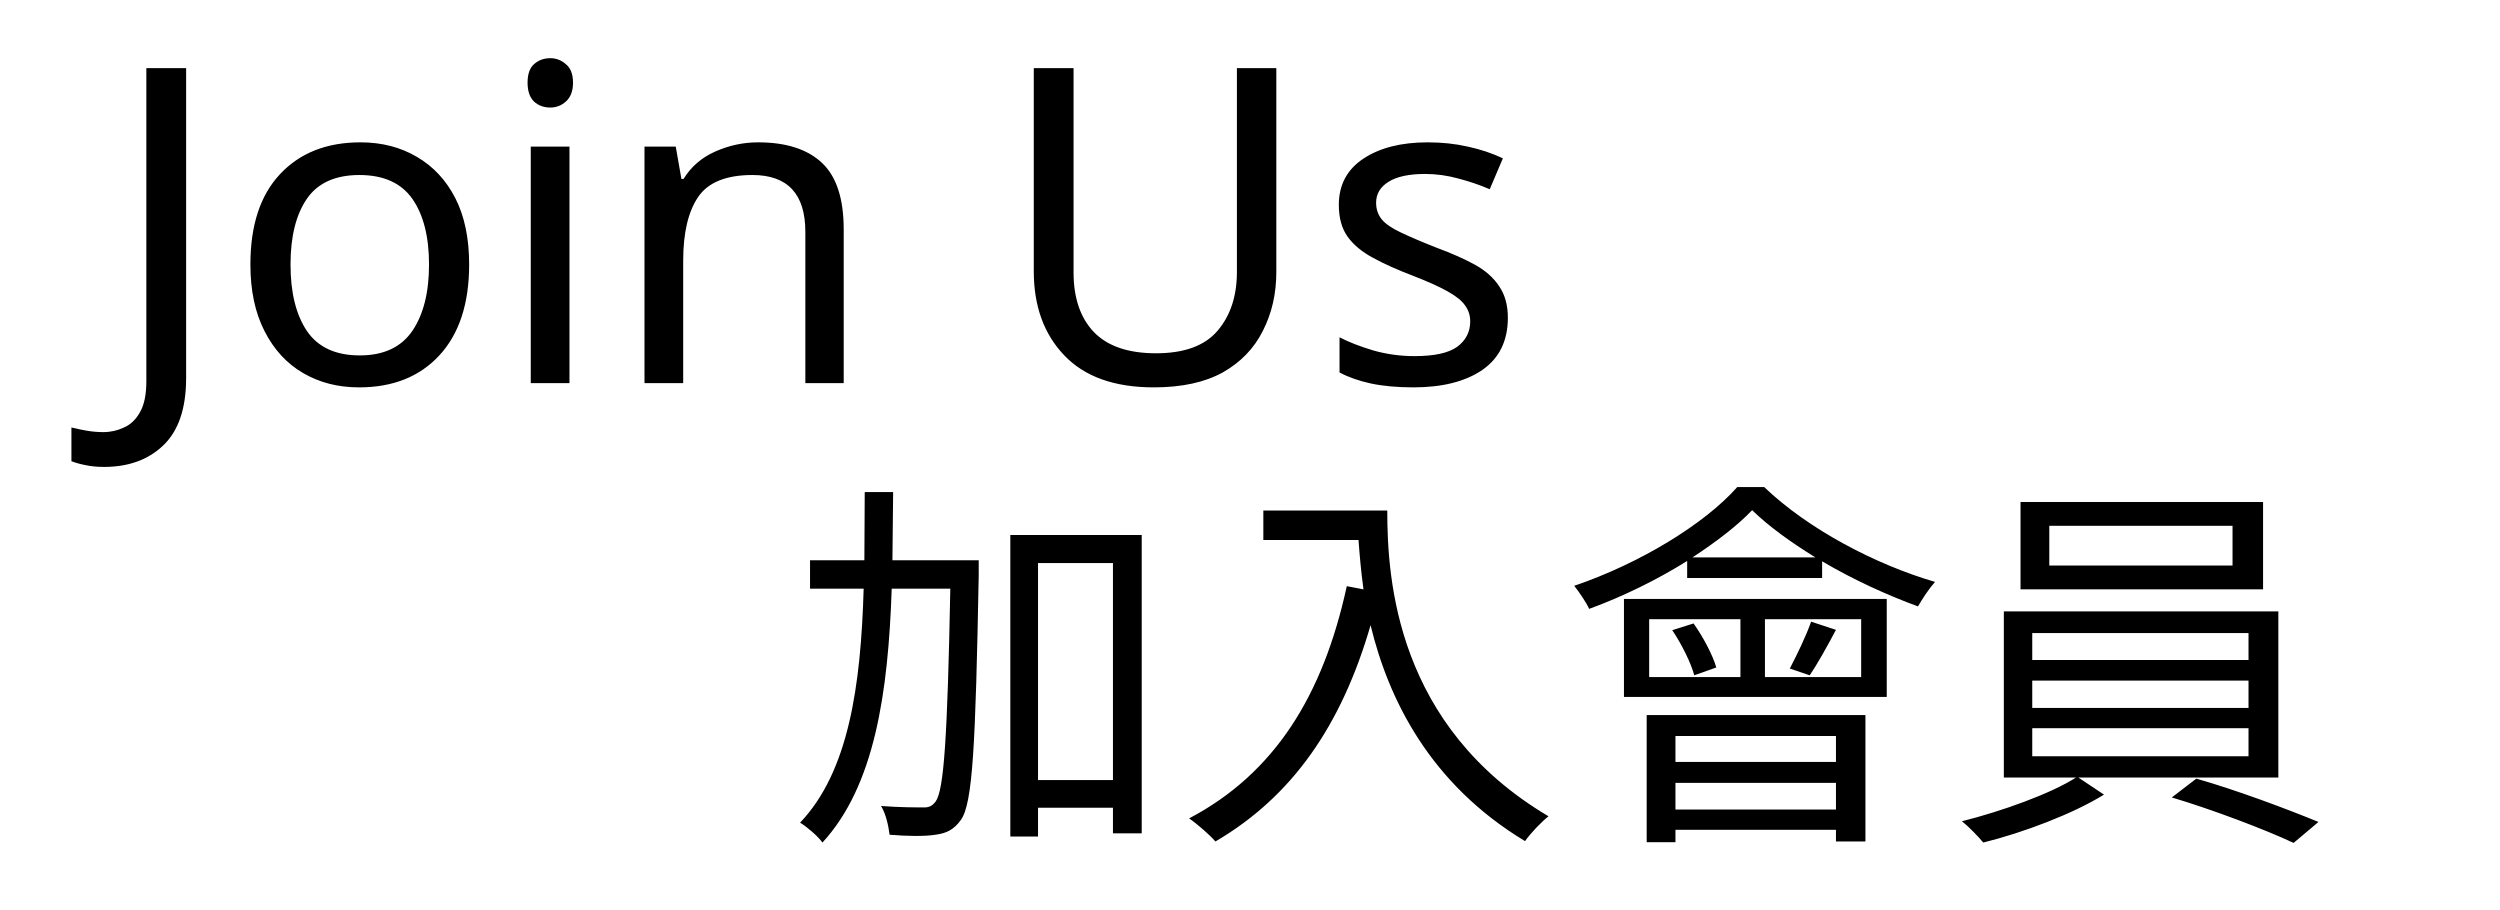
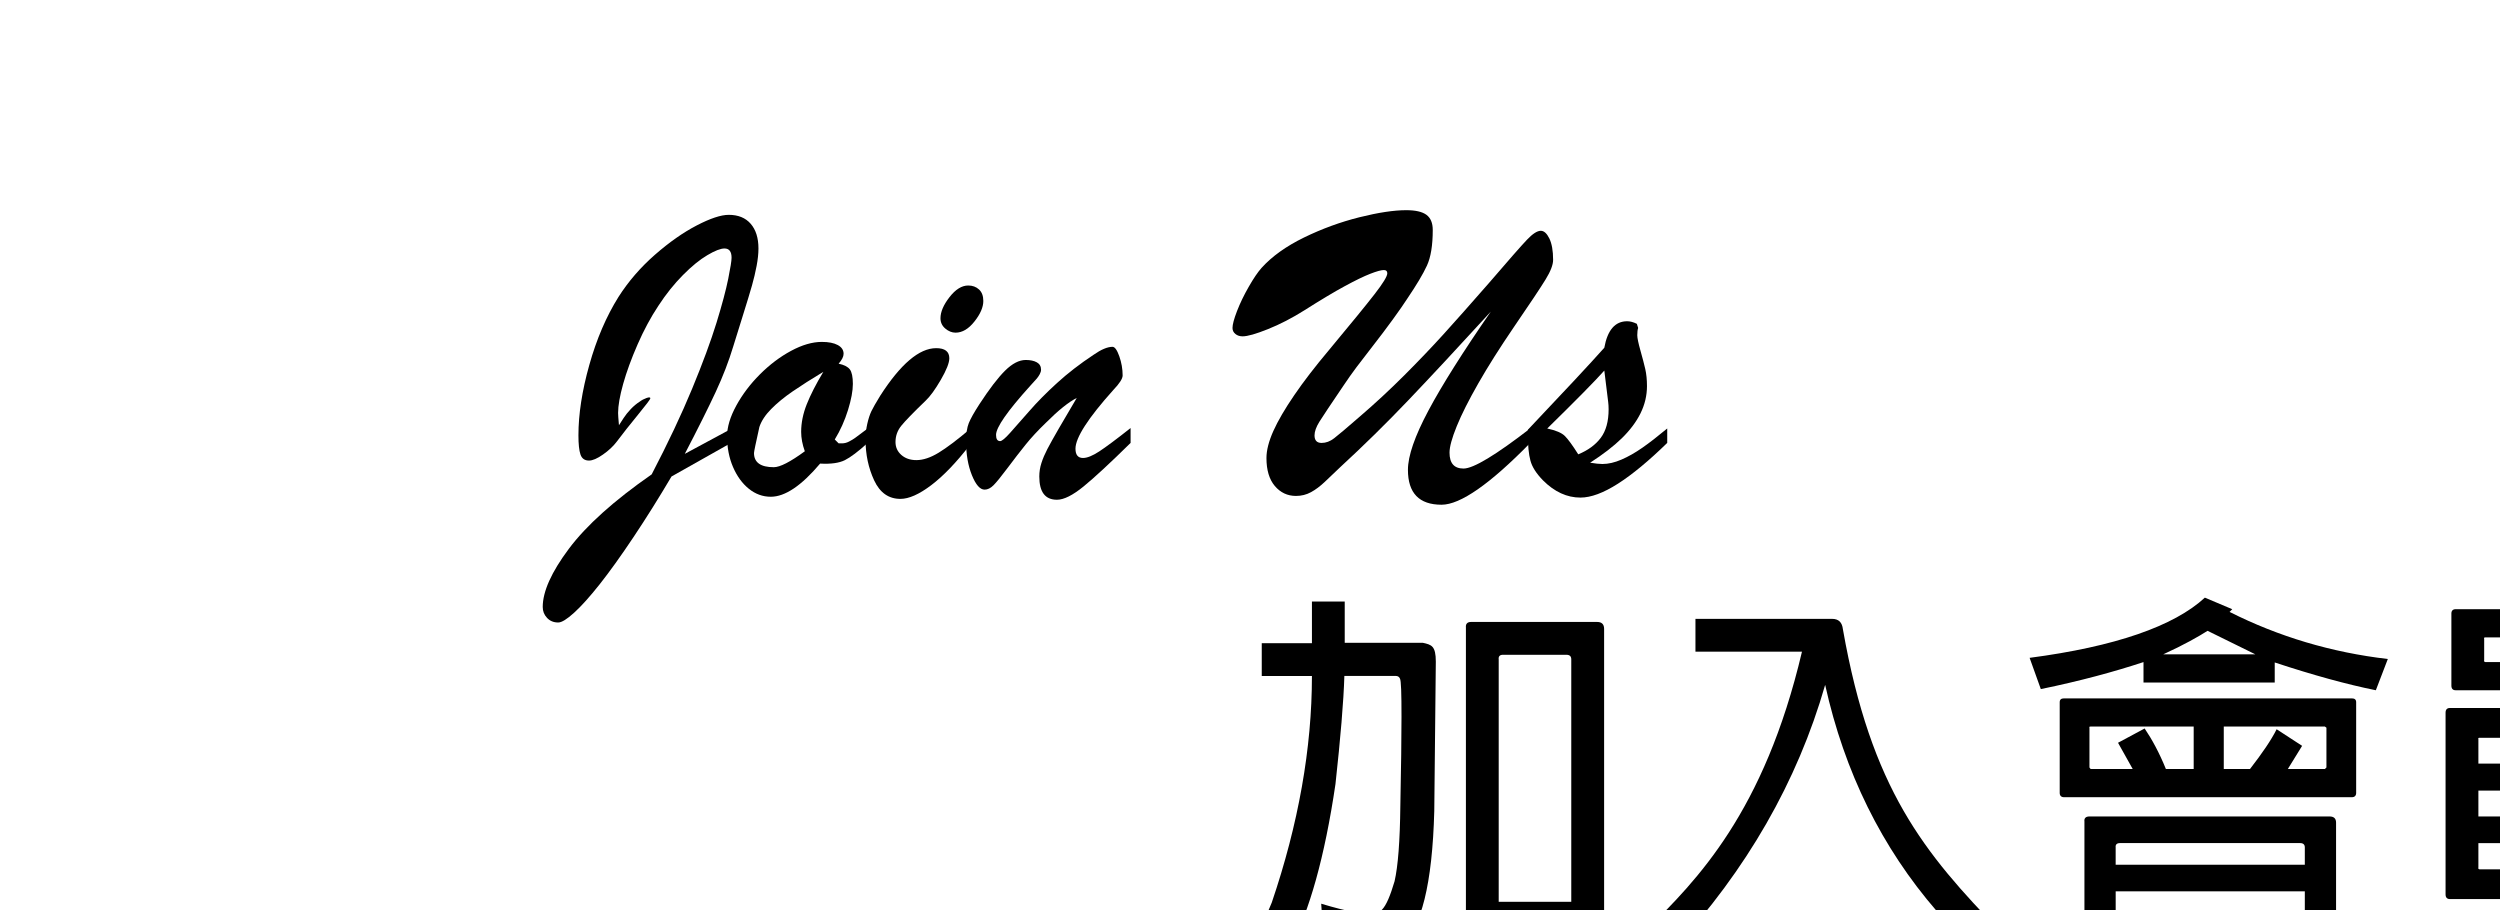
- <svg xmlns="http://www.w3.org/2000/svg" version="1.1" id="Layer_1" x="0px" y="0px" width="110px" height="40px" viewBox="20 5 110 40" enable-background="new 20 5 110 40" xml:space="preserve">
+ <svg xmlns="http://www.w3.org/2000/svg" version="1.1" id="Layer_1" x="0px" y="0px" width="110px" height="40px" viewBox="0 0 110 40" enable-background="new 0 0 110 40" xml:space="preserve">
  <g id="加入會員標題">
-     <text transform="matrix(1 0 0 1 24.6582 21.8569)">
-       <tspan x="0" y="0" font-family="'BrushScriptMT'" font-size="19.404">Join Us</tspan>
-       <tspan x="48.509" y="0" font-family="'AdobeMingStd-Light-B5pc-H'" font-size="19.404"> </tspan>
-     </text>
-     <text transform="matrix(1 0 0 1 54.7354 40.6973)" font-family="'AdobeFanHeitiStd-Bold-B5pc-H'" font-size="16.978">加入會員</text>
+     <g enable-background="new    ">
+       <path d="M32.067,19.545l-2.521,1.421c-0.556,0.941-1.113,1.83-1.672,2.667c-0.559,0.837-1.055,1.528-1.488,2.075    c-0.433,0.546-0.807,0.963-1.123,1.25c-0.316,0.288-0.55,0.432-0.701,0.432c-0.202,0-0.366-0.068-0.493-0.204    s-0.189-0.295-0.189-0.479c0-0.682,0.384-1.536,1.151-2.562c0.768-1.026,1.982-2.117,3.643-3.273    c0.72-1.383,1.314-2.64,1.781-3.771s0.824-2.098,1.071-2.899c0.246-0.802,0.418-1.446,0.516-1.933s0.147-0.796,0.147-0.929    c0-0.271-0.104-0.407-0.312-0.407c-0.171,0-0.422,0.098-0.753,0.294c-0.332,0.195-0.69,0.487-1.075,0.876    c-0.386,0.389-0.746,0.839-1.08,1.351c-0.335,0.505-0.64,1.071-0.915,1.7s-0.486,1.208-0.635,1.738    c-0.148,0.531-0.223,0.957-0.223,1.279c0,0.082,0.013,0.262,0.038,0.54c0.057-0.088,0.126-0.195,0.208-0.322    c0.082-0.126,0.186-0.256,0.312-0.389c0.126-0.132,0.259-0.243,0.398-0.331c0.082-0.063,0.18-0.115,0.293-0.156    c0.114-0.041,0.171-0.036,0.171,0.014c0,0.038-0.18,0.276-0.54,0.716c-0.36,0.438-0.673,0.835-0.938,1.188    c-0.152,0.202-0.354,0.392-0.606,0.568c-0.253,0.178-0.458,0.266-0.616,0.266c-0.189,0-0.314-0.088-0.375-0.266    c-0.06-0.177-0.09-0.457-0.09-0.843c0-0.929,0.159-1.961,0.479-3.099c0.319-1.137,0.747-2.135,1.284-2.993    c0.436-0.683,0.97-1.3,1.601-1.853c0.632-0.553,1.246-0.983,1.843-1.293c0.597-0.31,1.066-0.465,1.407-0.465    c0.417,0,0.739,0.132,0.966,0.394c0.227,0.262,0.341,0.624,0.341,1.085c0,0.228-0.027,0.483-0.081,0.768s-0.122,0.571-0.204,0.862    c-0.082,0.29-0.224,0.758-0.426,1.401c-0.202,0.645-0.335,1.071-0.398,1.279c-0.196,0.65-0.453,1.318-0.772,2.004    c-0.319,0.686-0.772,1.594-1.36,2.724l1.933-1.042V19.545z" />
+       <path d="M38.178,18.854v0.635c-0.417,0.379-0.752,0.631-1.004,0.758c-0.252,0.126-0.616,0.177-1.089,0.151    c-0.821,0.973-1.544,1.459-2.17,1.459c-0.354,0-0.676-0.117-0.966-0.351s-0.522-0.553-0.696-0.957s-0.261-0.855-0.261-1.354    c0-0.404,0.134-0.853,0.403-1.346c0.269-0.492,0.616-0.952,1.042-1.378c0.427-0.427,0.883-0.771,1.369-1.033    s0.938-0.394,1.355-0.394c0.297,0,0.531,0.046,0.701,0.138s0.256,0.22,0.256,0.384c0,0.126-0.073,0.271-0.218,0.436    c0.24,0.051,0.404,0.135,0.493,0.251c0.088,0.117,0.133,0.33,0.133,0.64c0,0.304-0.071,0.686-0.213,1.146    c-0.143,0.461-0.336,0.894-0.583,1.298l0.17,0.171h0.143c0.107,0,0.213-0.026,0.317-0.081c0.104-0.053,0.197-0.11,0.279-0.17    C37.72,19.195,37.9,19.062,38.178,18.854z M36.227,16.361c-0.524,0.315-0.973,0.602-1.345,0.857    c-0.373,0.256-0.689,0.515-0.948,0.777c-0.259,0.262-0.433,0.525-0.521,0.791c-0.158,0.707-0.237,1.089-0.237,1.146    c0,0.416,0.291,0.625,0.872,0.625c0.271,0,0.726-0.233,1.364-0.701c-0.107-0.297-0.161-0.581-0.161-0.853    c0-0.398,0.082-0.804,0.247-1.218C35.661,17.374,35.904,16.898,36.227,16.361z" />
+       <path d="M42.688,18.872v0.691c-0.612,0.79-1.184,1.385-1.715,1.786c-0.53,0.401-0.982,0.602-1.354,0.602    c-0.518,0-0.903-0.271-1.156-0.814c-0.252-0.544-0.379-1.138-0.379-1.781c0-0.247,0.025-0.481,0.076-0.706    c0.051-0.225,0.111-0.409,0.18-0.555c0.069-0.145,0.199-0.372,0.389-0.682c0.896-1.396,1.718-2.094,2.463-2.094    c0.385,0,0.578,0.148,0.578,0.445c0,0.202-0.125,0.518-0.374,0.947s-0.472,0.735-0.668,0.919c-0.55,0.53-0.908,0.9-1.075,1.108    c-0.167,0.209-0.251,0.445-0.251,0.711c0,0.228,0.085,0.417,0.256,0.568s0.392,0.228,0.663,0.228c0.297,0,0.624-0.109,0.981-0.327    C41.657,19.701,42.12,19.353,42.688,18.872z M42.044,14.637c-0.158,0-0.308-0.06-0.45-0.18s-0.213-0.271-0.213-0.455    c0-0.277,0.132-0.587,0.398-0.929c0.265-0.341,0.54-0.511,0.824-0.511c0.189,0,0.347,0.058,0.474,0.175s0.189,0.286,0.189,0.507    c0,0.271-0.129,0.572-0.389,0.9C42.619,14.473,42.341,14.637,42.044,14.637z" />
+       <path d="M48.988,17.157c-1.111,1.238-1.667,2.101-1.667,2.586c0,0.272,0.111,0.408,0.332,0.408c0.183,0,0.421-0.097,0.715-0.289    c0.293-0.192,0.753-0.535,1.378-1.028v0.654c-0.897,0.884-1.585,1.521-2.065,1.913s-0.872,0.588-1.175,0.588    c-0.518,0-0.777-0.341-0.777-1.023c0-0.202,0.031-0.401,0.095-0.597c0.063-0.196,0.15-0.399,0.26-0.611s0.28-0.515,0.507-0.909    c0.228-0.395,0.49-0.842,0.787-1.341c-0.36,0.184-0.812,0.546-1.355,1.09c-0.354,0.341-0.654,0.664-0.9,0.971    c-0.247,0.307-0.51,0.647-0.791,1.023c-0.281,0.376-0.487,0.628-0.616,0.758s-0.26,0.194-0.393,0.194    c-0.202,0-0.388-0.212-0.559-0.635c-0.17-0.423-0.256-0.916-0.256-1.479c0-0.347,0.04-0.618,0.119-0.814    c0.079-0.195,0.235-0.474,0.469-0.834c0.436-0.669,0.812-1.16,1.127-1.473c0.316-0.313,0.619-0.47,0.91-0.47    c0.202,0,0.365,0.035,0.488,0.104c0.123,0.069,0.185,0.177,0.185,0.322c0,0.063-0.019,0.13-0.057,0.199    c-0.038,0.069-0.08,0.133-0.127,0.189c-0.048,0.057-0.147,0.167-0.299,0.331c-0.998,1.105-1.497,1.822-1.497,2.151    c0,0.183,0.06,0.274,0.18,0.274c0.076,0,0.223-0.122,0.44-0.365c0.218-0.242,0.499-0.562,0.843-0.956    c0.344-0.396,0.752-0.808,1.222-1.237c0.471-0.429,1.006-0.843,1.606-1.24c0.335-0.234,0.613-0.351,0.834-0.351    c0.101,0,0.2,0.139,0.298,0.416c0.098,0.278,0.147,0.56,0.147,0.844C49.396,16.661,49.26,16.873,48.988,17.157z" />
+       <path d="M66.611,14.391c-0.619,0.909-1.141,1.733-1.563,2.473s-0.741,1.369-0.952,1.891c-0.212,0.521-0.317,0.908-0.317,1.16    c0,0.468,0.205,0.701,0.616,0.701c0.436,0,1.42-0.594,2.955-1.781l-0.019,0.654c-1.774,1.812-3.076,2.719-3.903,2.719    c-0.985,0-1.479-0.512-1.479-1.535c0-0.612,0.301-1.48,0.9-2.605c0.6-1.124,1.516-2.577,2.748-4.358    c-1.447,1.579-2.654,2.878-3.625,3.895c-0.969,1.017-1.972,2.002-3.008,2.956c-0.246,0.233-0.471,0.447-0.672,0.64    c-0.203,0.192-0.404,0.344-0.607,0.454c-0.201,0.111-0.423,0.166-0.662,0.166c-0.373,0-0.683-0.146-0.93-0.436    c-0.246-0.291-0.369-0.701-0.369-1.231c0-0.342,0.102-0.737,0.303-1.189c0.203-0.451,0.51-0.978,0.92-1.577    c0.41-0.601,0.916-1.257,1.516-1.971c0.973-1.169,1.646-1.993,2.018-2.473c0.373-0.48,0.56-0.787,0.56-0.919    c0-0.095-0.051-0.143-0.151-0.143c-0.12,0-0.32,0.056-0.602,0.166s-0.652,0.29-1.113,0.54c-0.461,0.249-1.055,0.604-1.781,1.065    c-0.543,0.342-1.078,0.618-1.605,0.829c-0.528,0.212-0.899,0.317-1.114,0.317c-0.126,0-0.232-0.034-0.317-0.104    c-0.085-0.069-0.128-0.157-0.128-0.265c0-0.151,0.066-0.399,0.199-0.744c0.133-0.344,0.305-0.701,0.517-1.07    c0.211-0.369,0.399-0.646,0.563-0.829c0.455-0.505,1.077-0.95,1.866-1.336c0.79-0.385,1.602-0.682,2.436-0.891    c0.834-0.208,1.521-0.312,2.064-0.312c0.404,0,0.7,0.067,0.887,0.203c0.186,0.137,0.279,0.359,0.279,0.668    c0,0.677-0.086,1.199-0.256,1.568s-0.455,0.848-0.853,1.436c-0.146,0.228-0.362,0.538-0.649,0.934    c-0.287,0.395-0.578,0.779-0.871,1.155c-0.294,0.376-0.535,0.69-0.725,0.943c-0.189,0.252-0.386,0.53-0.588,0.833    c-0.549,0.809-0.896,1.33-1.042,1.563s-0.218,0.436-0.218,0.606c0,0.221,0.104,0.332,0.312,0.332c0.189,0,0.373-0.068,0.549-0.204    c0.178-0.136,0.557-0.456,1.138-0.962c0.669-0.574,1.319-1.178,1.952-1.81c0.631-0.632,1.205-1.233,1.724-1.805    s1.175-1.312,1.971-2.222c0.891-1.036,1.459-1.684,1.706-1.942c0.246-0.259,0.447-0.389,0.605-0.389    c0.139,0,0.264,0.112,0.375,0.337c0.109,0.224,0.166,0.538,0.166,0.942c0,0.215-0.109,0.501-0.328,0.857    C67.791,12.649,67.324,13.349,66.611,14.391z" />
+       <path d="M67.227,19.138V18.91c1.629-1.718,2.75-2.922,3.363-3.61c0.139-0.776,0.474-1.165,1.004-1.165    c0.133,0,0.275,0.038,0.427,0.113l0.057,0.181c-0.024,0.075-0.038,0.183-0.038,0.322c0,0.12,0.047,0.343,0.138,0.668    c0.092,0.325,0.163,0.599,0.214,0.819c0.05,0.221,0.075,0.471,0.075,0.748c0,0.417-0.095,0.816-0.284,1.199    c-0.189,0.382-0.465,0.748-0.824,1.099c-0.36,0.351-0.824,0.709-1.393,1.075c0.227,0.038,0.407,0.057,0.539,0.057    c0.26,0,0.539-0.064,0.84-0.194c0.299-0.129,0.605-0.303,0.918-0.521s0.678-0.501,1.095-0.848v0.635    c-0.809,0.789-1.532,1.388-2.169,1.795c-0.639,0.407-1.188,0.611-1.649,0.611c-0.594,0-1.144-0.253-1.648-0.758    c-0.297-0.304-0.481-0.594-0.554-0.872C67.263,19.987,67.227,19.611,67.227,19.138z M70.76,17.688l-0.17-1.383    c-0.392,0.442-1.229,1.292-2.511,2.549c0.379,0.082,0.638,0.192,0.776,0.331c0.14,0.139,0.336,0.407,0.588,0.806    c0.43-0.177,0.76-0.419,0.99-0.725c0.23-0.307,0.346-0.726,0.346-1.256c0-0.063-0.002-0.12-0.005-0.171    C70.771,17.789,70.767,17.738,70.76,17.688z" />
+     </g>
+     <g enable-background="new    ">
+       <path d="M55.958,39.712c1.172-3.447,1.767-6.793,1.767-9.969h-2.208V28.3h2.208v-1.834h1.443v1.816h3.431    c0.391,0.085,0.577,0.137,0.577,0.833l-0.068,6.572c-0.084,3.21-0.576,5.18-1.443,5.842c-0.254,0.221-0.662,0.323-1.205,0.323    c-0.578,0-1.325-0.119-2.208-0.34l-0.119-1.749c1.172,0.356,1.8,0.441,2.123,0.441c0.271,0,0.441-0.051,0.544-0.17    c0.203-0.204,0.373-0.629,0.561-1.257c0.152-0.662,0.237-1.767,0.254-3.312c0.034-1.698,0.051-3.006,0.051-3.924    c0-1.035-0.017-1.596-0.067-1.681c-0.034-0.085-0.103-0.119-0.187-0.119h-2.26c-0.033,1.121-0.17,2.734-0.391,4.755    c-0.475,3.228-1.154,5.604-1.969,7.133l-1.512-0.306L55.958,39.712z M65.944,41.122v0.764H64.5V27.604    c-0.017-0.153,0.068-0.238,0.221-0.238h5.555c0.203,0,0.305,0.103,0.305,0.306v14.215h-1.443v-0.764H65.944z M65.944,39.679h3.192    V29.013c0-0.136-0.068-0.203-0.221-0.203h-2.785c-0.152,0-0.203,0.085-0.187,0.203V39.679z" />
+       <path d="M72.443,40.918c2.225-2.19,5.18-5.18,6.844-12.245h-4.687v-1.443h6.012c0.289,0,0.442,0.153,0.476,0.459    c1.24,7.03,3.566,9.833,6.946,13.314l-1.239,0.85l-1.58-1.767c-2.412-2.785-4.059-6.114-4.908-9.952    c-1.223,4.263-3.465,8.152-6.657,11.616L72.443,40.918z" />
+       <path d="M104.537,30.371c-1.257-0.254-2.752-0.662-4.449-1.223v0.884h-5.774v-0.9c-1.291,0.425-2.786,0.832-4.518,1.188    l-0.493-1.375c3.754-0.493,6.352-1.393,7.711-2.649l1.205,0.509l-0.118,0.119c2.157,1.087,4.483,1.783,6.963,2.072L104.537,30.371    z M103.671,34.889c0,0.119-0.067,0.188-0.187,0.188h-12.67c-0.119,0-0.187-0.068-0.187-0.188v-3.99c0-0.119,0.067-0.17,0.187-0.17    h12.67c0.119,0,0.187,0.051,0.187,0.17V34.889z M93.09,41.325v0.612h-1.375v-5.792c-0.018-0.136,0.051-0.221,0.221-0.221h10.563    c0.187,0,0.288,0.085,0.288,0.271v5.741h-1.375v-0.612H93.09z M94.364,32.053c0.323,0.476,0.646,1.07,0.935,1.783h1.223v-1.868    h-4.535c-0.051,0-0.068,0.018-0.051,0.051v1.75l0.051,0.067h1.852l-0.646-1.154L94.364,32.053z M93.09,38.048h8.322v-0.765    c0-0.118-0.068-0.187-0.203-0.187h-7.932c-0.136,0-0.203,0.068-0.188,0.187V38.048z M101.412,39.22H93.09v0.917h8.322V39.22z     M99.238,28.792l-2.105-1.036c-0.374,0.238-1.02,0.611-1.953,1.036H99.238z M101.293,32.817l-0.628,1.019h1.63l0.068-0.067v-1.75    l-0.068-0.051h-4.449v1.868H99c0.527-0.679,0.935-1.273,1.172-1.749L101.293,32.817z" />
+       <path d="M106.434,40.714c1.716-0.17,3.482-0.543,5.316-1.053l0.271,1.41c-1.919,0.476-3.719,0.849-5.418,1.069L106.434,40.714z     M120.785,39.355c0,0.136-0.068,0.204-0.204,0.204h-12.788c-0.119,0-0.188-0.068-0.188-0.204v-7.999    c0-0.136,0.068-0.204,0.188-0.204h12.788c0.136,0,0.204,0.068,0.204,0.204V39.355z M120.258,30.168    c0,0.136-0.067,0.203-0.203,0.203h-12.008c-0.118,0-0.186-0.067-0.186-0.203v-3.176c0-0.119,0.067-0.188,0.186-0.188h12.008    c0.136,0,0.203,0.068,0.203,0.188V30.168z M109.049,33.599h10.293v-1.07c0-0.051-0.018-0.067-0.068-0.067h-10.173    c-0.052,0-0.067,0.017-0.052,0.067V33.599z M119.342,37.097h-10.293v1.07c-0.016,0.051,0,0.067,0.052,0.085h10.173l0.068-0.085    V37.097z M109.049,35.925h10.293v-1.138h-10.293V35.925z M118.814,28.113c0-0.052-0.017-0.068-0.067-0.068h-9.392    c-0.051,0-0.068,0.017-0.051,0.068v0.934c-0.018,0.051,0,0.068,0.051,0.085h9.392l0.067-0.085V28.113z M121.617,42.141    c-1.767-0.51-3.482-0.849-5.146-1.002l0.323-1.409c2.259,0.322,3.991,0.696,5.214,1.053L121.617,42.141z" />
+     </g>
  </g>
</svg>
